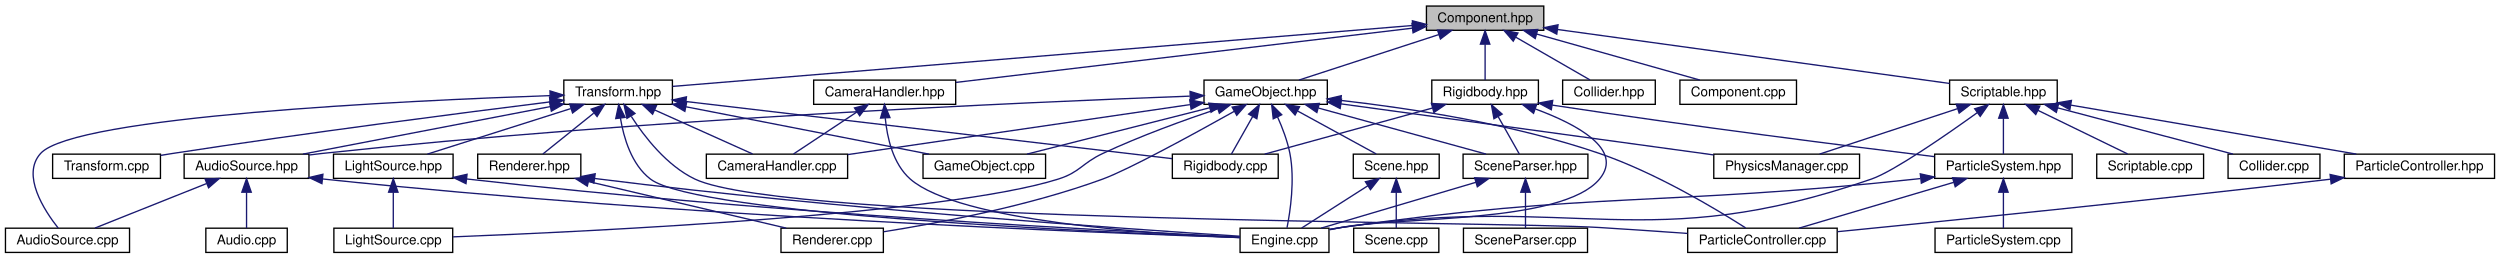
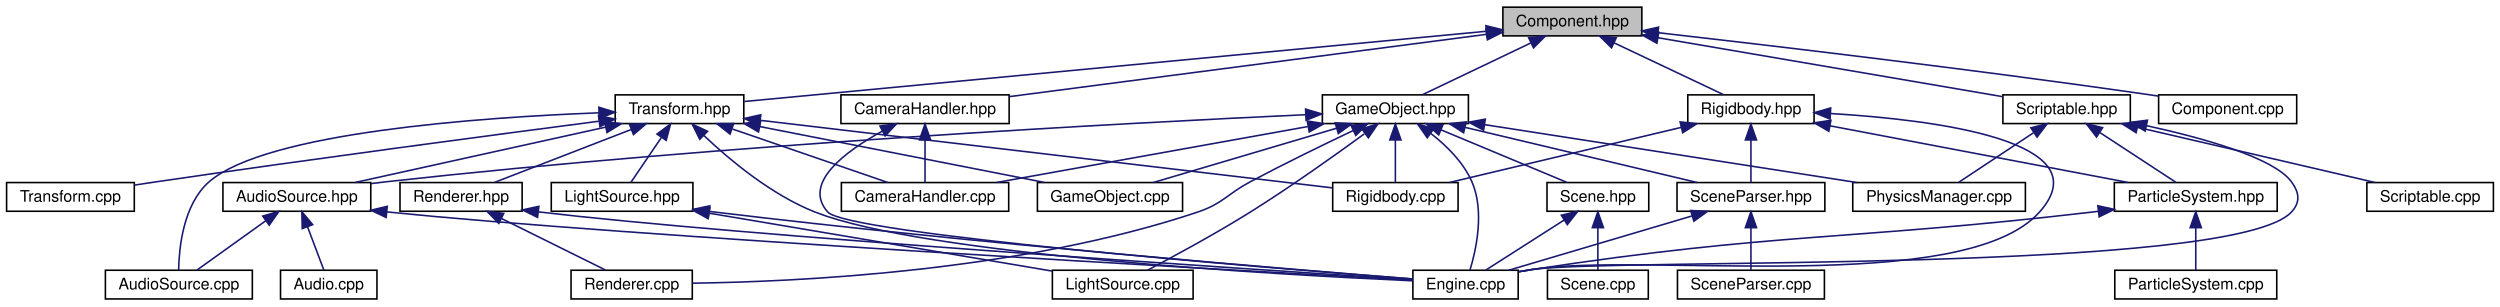
- <svg xmlns="http://www.w3.org/2000/svg" xmlns:xlink="http://www.w3.org/1999/xlink" width="1857pt" height="192pt" viewBox="0.00 0.00 1856.89 192.00">
+ <svg xmlns="http://www.w3.org/2000/svg" xmlns:xlink="http://www.w3.org/1999/xlink" width="1568pt" height="192pt" viewBox="0.00 0.00 1567.73 192.00">
  <g id="graph0" class="graph" transform="scale(1 1) rotate(0) translate(4 188)">
    <g id="node1" class="node">
-       <polygon fill="#bfbfbf" stroke="black" points="1055.5,-165.5 1055.5,-183.5 1142.66,-183.5 1142.66,-165.5 1055.5,-165.5" />
-       <text text-anchor="middle" x="1099.08" y="-171.5" font-family="Helvetica,sans-Serif" font-size="10.00">Component.hpp</text>
+       <polygon fill="#bfbfbf" stroke="black" points="938.467,-165.5 938.467,-183.5 1025.63,-183.5 1025.63,-165.5 938.467,-165.5" />
+       <text text-anchor="middle" x="982.048" y="-171.5" font-family="Helvetica,sans-Serif" font-size="10.00">Component.hpp</text>
    </g>
    <g id="node2" class="node">
      <g id="a_node2">
        <a xlink:href="_transform_8hpp.html" target="_top" xlink:title="Transform.hpp">
-           <polygon fill="none" stroke="black" points="414.752,-110.5 414.752,-128.5 495.41,-128.5 495.41,-110.5 414.752,-110.5" />
-           <text text-anchor="middle" x="455.081" y="-116.5" font-family="Helvetica,sans-Serif" font-size="10.00">Transform.hpp</text>
+           <polygon fill="none" stroke="black" points="381.719,-110.5 381.719,-128.5 462.377,-128.5 462.377,-110.5 381.719,-110.5" />
+           <text text-anchor="middle" x="422.048" y="-116.5" font-family="Helvetica,sans-Serif" font-size="10.00">Transform.hpp</text>
        </a>
      </g>
    </g>
    <g id="edge1" class="edge">
-       <path fill="none" stroke="midnightblue" d="M1045.13,-169.06C919.009,-158.68 607.106,-133.011 495.558,-123.831" />
-       <polygon fill="midnightblue" stroke="midnightblue" points="1045.07,-172.567 1055.32,-169.899 1045.64,-165.59 1045.07,-172.567" />
-     </g>
-     <g id="node16" class="node">
-       <g id="a_node16">
+       <path fill="none" stroke="midnightblue" d="M928.07,-168.391C816.356,-157.818 561.965,-133.742 462.745,-124.352" />
+       <polygon fill="midnightblue" stroke="midnightblue" points="927.821,-171.883 938.106,-169.341 928.48,-164.914 927.821,-171.883" />
+     </g>
+     <g id="node15" class="node">
+       <g id="a_node15">
        <a xlink:href="_game_object_8hpp.html" target="_top" xlink:title="GameObject.hpp">
-           <polygon fill="none" stroke="black" points="890.283,-110.5 890.283,-128.5 981.879,-128.5 981.879,-110.5 890.283,-110.5" />
-           <text text-anchor="middle" x="936.081" y="-116.5" font-family="Helvetica,sans-Serif" font-size="10.00">GameObject.hpp</text>
-         </a>
-       </g>
-     </g>
-     <g id="edge19" class="edge">
-       <path fill="none" stroke="midnightblue" d="M1064.75,-162.338C1033.63,-152.218 988.513,-137.549 960.803,-128.538" />
-       <polygon fill="midnightblue" stroke="midnightblue" points="1063.73,-165.687 1074.32,-165.45 1065.9,-159.03 1063.73,-165.687" />
+           <polygon fill="none" stroke="black" points="825.25,-110.5 825.25,-128.5 916.846,-128.5 916.846,-110.5 825.25,-110.5" />
+           <text text-anchor="middle" x="871.048" y="-116.5" font-family="Helvetica,sans-Serif" font-size="10.00">GameObject.hpp</text>
+         </a>
+       </g>
+     </g>
+     <g id="edge18" class="edge">
+       <path fill="none" stroke="midnightblue" d="M955.895,-161.013C934.937,-151.005 906.139,-137.255 888.066,-128.625" />
+       <polygon fill="midnightblue" stroke="midnightblue" points="954.658,-164.3 965.19,-165.45 957.674,-157.983 954.658,-164.3" />
+     </g>
+     <g id="node21" class="node">
+       <g id="a_node21">
+         <a xlink:href="_camera_handler_8hpp.html" target="_top" xlink:title="CameraHandler.hpp">
+           <polygon fill="none" stroke="black" points="523.297,-110.5 523.297,-128.5 628.799,-128.5 628.799,-110.5 523.297,-110.5" />
+           <text text-anchor="middle" x="576.048" y="-116.5" font-family="Helvetica,sans-Serif" font-size="10.00">CameraHandler.hpp</text>
+         </a>
+       </g>
+     </g>
+     <g id="edge33" class="edge">
+       <path fill="none" stroke="midnightblue" d="M928.106,-166.458C850.038,-156.267 706.45,-137.523 628.962,-127.407" />
+       <polygon fill="midnightblue" stroke="midnightblue" points="927.845,-169.954 938.213,-167.778 928.751,-163.013 927.845,-169.954" />
    </g>
    <g id="node22" class="node">
      <g id="a_node22">
-         <a xlink:href="_camera_handler_8hpp.html" target="_top" xlink:title="CameraHandler.hpp">
-           <polygon fill="none" stroke="black" points="600.33,-110.5 600.33,-128.5 705.832,-128.5 705.832,-110.5 600.33,-110.5" />
-           <text text-anchor="middle" x="653.081" y="-116.5" font-family="Helvetica,sans-Serif" font-size="10.00">CameraHandler.hpp</text>
-         </a>
-       </g>
-     </g>
-     <g id="edge35" class="edge">
-       <path fill="none" stroke="midnightblue" d="M1045,-167.073C958.827,-156.833 791.39,-136.936 705.971,-126.785" />
-       <polygon fill="midnightblue" stroke="midnightblue" points="1044.75,-170.569 1055.1,-168.273 1045.58,-163.617 1044.75,-170.569" />
+         <a xlink:href="_component_8cpp.html" target="_top" xlink:title="Component.cpp">
+           <polygon fill="none" stroke="black" points="1349.75,-110.5 1349.75,-128.5 1436.35,-128.5 1436.35,-110.5 1349.75,-110.5" />
+           <text text-anchor="middle" x="1393.05" y="-116.5" font-family="Helvetica,sans-Serif" font-size="10.00">Component.cpp</text>
+         </a>
+       </g>
+     </g>
+     <g id="edge36" class="edge">
+       <path fill="none" stroke="midnightblue" d="M1035.72,-167.503C1105.98,-159.503 1232.91,-144.534 1341.05,-129 1343.86,-128.597 1346.74,-128.167 1349.66,-127.722" />
+       <polygon fill="midnightblue" stroke="midnightblue" points="1035.32,-164.026 1025.78,-168.632 1036.11,-170.982 1035.32,-164.026" />
    </g>
    <g id="node23" class="node">
      <g id="a_node23">
        <a xlink:href="_scriptable_8hpp.html" target="_top" xlink:title="Scriptable.hpp">
-           <polygon fill="none" stroke="black" points="1444.12,-110.5 1444.12,-128.5 1524.05,-128.5 1524.05,-110.5 1444.12,-110.5" />
-           <text text-anchor="middle" x="1484.08" y="-116.5" font-family="Helvetica,sans-Serif" font-size="10.00">Scriptable.hpp</text>
-         </a>
-       </g>
-     </g>
-     <g id="edge38" class="edge">
-       <path fill="none" stroke="midnightblue" d="M1153.01,-166.076C1231.27,-155.302 1374.56,-135.577 1444.11,-126.003" />
-       <polygon fill="midnightblue" stroke="midnightblue" points="1152.3,-162.641 1142.87,-167.472 1153.25,-169.575 1152.3,-162.641" />
-     </g>
-     <g id="node29" class="node">
-       <g id="a_node29">
-         <a xlink:href="_collider_8hpp.html" target="_top" xlink:title="Collider.hpp">
-           <polygon fill="none" stroke="black" points="1156.67,-110.5 1156.67,-128.5 1225.49,-128.5 1225.49,-110.5 1156.67,-110.5" />
-           <text text-anchor="middle" x="1191.08" y="-116.5" font-family="Helvetica,sans-Serif" font-size="10.00">Collider.hpp</text>
-         </a>
-       </g>
-     </g>
-     <g id="edge49" class="edge">
-       <path fill="none" stroke="midnightblue" d="M1121.95,-160.328C1139.2,-150.386 1162.34,-137.06 1176.98,-128.625" />
-       <polygon fill="midnightblue" stroke="midnightblue" points="1119.97,-157.426 1113.05,-165.45 1123.47,-163.491 1119.97,-157.426" />
-     </g>
-     <g id="node30" class="node">
-       <g id="a_node30">
-         <a xlink:href="_component_8cpp.html" target="_top" xlink:title="Component.cpp">
-           <polygon fill="none" stroke="black" points="1243.78,-110.5 1243.78,-128.5 1330.38,-128.5 1330.38,-110.5 1243.78,-110.5" />
-           <text text-anchor="middle" x="1287.08" y="-116.5" font-family="Helvetica,sans-Serif" font-size="10.00">Component.cpp</text>
-         </a>
-       </g>
-     </g>
-     <g id="edge50" class="edge">
-       <path fill="none" stroke="midnightblue" d="M1137.29,-162.73C1173.22,-152.6 1226.19,-137.666 1258.57,-128.538" />
-       <polygon fill="midnightblue" stroke="midnightblue" points="1136.31,-159.368 1127.63,-165.45 1138.21,-166.106 1136.31,-159.368" />
-     </g>
-     <g id="node31" class="node">
-       <g id="a_node31">
+           <polygon fill="none" stroke="black" points="1252.08,-110.5 1252.08,-128.5 1332.01,-128.5 1332.01,-110.5 1252.08,-110.5" />
+           <text text-anchor="middle" x="1292.05" y="-116.5" font-family="Helvetica,sans-Serif" font-size="10.00">Scriptable.hpp</text>
+         </a>
+       </g>
+     </g>
+     <g id="edge37" class="edge">
+       <path fill="none" stroke="midnightblue" d="M1035.72,-164.324C1097.27,-153.8 1196.77,-136.789 1251.96,-127.354" />
+       <polygon fill="midnightblue" stroke="midnightblue" points="1035.07,-160.884 1025.81,-166.019 1036.25,-167.783 1035.07,-160.884" />
+     </g>
+     <g id="node27" class="node">
+       <g id="a_node27">
        <a xlink:href="_rigidbody_8hpp.html" target="_top" xlink:title="Rigidbody.hpp">
-           <polygon fill="none" stroke="black" points="1059.48,-110.5 1059.48,-128.5 1138.68,-128.5 1138.68,-110.5 1059.48,-110.5" />
-           <text text-anchor="middle" x="1099.08" y="-116.5" font-family="Helvetica,sans-Serif" font-size="10.00">Rigidbody.hpp</text>
-         </a>
-       </g>
-     </g>
-     <g id="edge51" class="edge">
-       <path fill="none" stroke="midnightblue" d="M1099.08,-155.175C1099.08,-146.094 1099.08,-135.595 1099.08,-128.55" />
-       <polygon fill="midnightblue" stroke="midnightblue" points="1095.58,-155.219 1099.08,-165.219 1102.58,-155.219 1095.58,-155.219" />
+           <polygon fill="none" stroke="black" points="1054.45,-110.5 1054.45,-128.5 1133.65,-128.5 1133.65,-110.5 1054.45,-110.5" />
+           <text text-anchor="middle" x="1094.05" y="-116.5" font-family="Helvetica,sans-Serif" font-size="10.00">Rigidbody.hpp</text>
+         </a>
+       </g>
+     </g>
+     <g id="edge44" class="edge">
+       <path fill="none" stroke="midnightblue" d="M1008.15,-161.148C1029.32,-151.13 1058.56,-137.294 1076.88,-128.625" />
+       <polygon fill="midnightblue" stroke="midnightblue" points="1006.6,-158.009 999.059,-165.45 1009.59,-164.337 1006.6,-158.009" />
    </g>
    <g id="node3" class="node">
      <g id="a_node3">
        <a xlink:href="_audio_source_8hpp.html" target="_top" xlink:title="AudioSource.hpp">
-           <polygon fill="none" stroke="black" points="132.719,-55.5 132.719,-73.5 225.443,-73.5 225.443,-55.5 132.719,-55.5" />
-           <text text-anchor="middle" x="179.081" y="-61.5" font-family="Helvetica,sans-Serif" font-size="10.00">AudioSource.hpp</text>
+           <polygon fill="none" stroke="black" points="135.687,-55.5 135.687,-73.5 228.41,-73.5 228.41,-55.5 135.687,-55.5" />
+           <text text-anchor="middle" x="182.048" y="-61.5" font-family="Helvetica,sans-Serif" font-size="10.00">AudioSource.hpp</text>
        </a>
      </g>
    </g>
    <g id="edge2" class="edge">
-       <path fill="none" stroke="midnightblue" d="M404.517,-108.79C351.819,-98.671 270.197,-82.997 220.975,-73.545" />
-       <polygon fill="midnightblue" stroke="midnightblue" points="404.172,-112.288 414.653,-110.737 405.492,-105.413 404.172,-112.288" />
+       <path fill="none" stroke="midnightblue" d="M375.61,-108.245C329.728,-98.113 260.486,-82.822 218.448,-73.538" />
+       <polygon fill="midnightblue" stroke="midnightblue" points="375.078,-111.712 385.598,-110.45 376.588,-104.876 375.078,-111.712" />
    </g>
    <g id="node5" class="node">
      <g id="a_node5">
        <a xlink:href="_audio_source_8cpp.html" target="_top" xlink:title="AudioSource.cpp">
-           <polygon fill="none" stroke="black" points="0,-0.5 0,-18.5 92.162,-18.5 92.162,-0.5 0,-0.5" />
-           <text text-anchor="middle" x="46.081" y="-6.5" font-family="Helvetica,sans-Serif" font-size="10.00">AudioSource.cpp</text>
+           <polygon fill="none" stroke="black" points="61.967,-0.5 61.967,-18.5 154.129,-18.5 154.129,-0.5 61.967,-0.5" />
+           <text text-anchor="middle" x="108.048" y="-6.5" font-family="Helvetica,sans-Serif" font-size="10.00">AudioSource.cpp</text>
        </a>
      </g>
    </g>
    <g id="edge6" class="edge">
-       <path fill="none" stroke="midnightblue" d="M404.585,-116.983C296.611,-113.219 51.036,-101.678 26.081,-74 11.685,-58.033 28.766,-31.747 39.184,-18.566" />
-       <polygon fill="midnightblue" stroke="midnightblue" points="404.479,-120.482 414.593,-117.324 404.717,-113.486 404.479,-120.482" />
+       <path fill="none" stroke="midnightblue" d="M371.495,-117.248C296.995,-114.373 162.677,-104.928 127.048,-74 110.711,-59.818 108.123,-32.22 107.9,-18.559" />
+       <polygon fill="midnightblue" stroke="midnightblue" points="371.475,-120.75 381.594,-117.612 371.727,-113.754 371.475,-120.75" />
    </g>
    <g id="node6" class="node">
      <g id="a_node6">
        <a xlink:href="_engine_8cpp.html" target="_top" xlink:title="Engine.cpp">
-           <polygon fill="none" stroke="black" points="917.062,-0.5 917.062,-18.5 983.101,-18.5 983.101,-0.5 917.062,-0.5" />
-           <text text-anchor="middle" x="950.081" y="-6.5" font-family="Helvetica,sans-Serif" font-size="10.00">Engine.cpp</text>
+           <polygon fill="none" stroke="black" points="882.029,-0.5 882.029,-18.5 948.068,-18.5 948.068,-0.5 882.029,-0.5" />
+           <text text-anchor="middle" x="915.048" y="-6.5" font-family="Helvetica,sans-Serif" font-size="10.00">Engine.cpp</text>
        </a>
      </g>
    </g>
    <g id="edge8" class="edge">
-       <path fill="none" stroke="midnightblue" d="M456.798,-100.316C459.218,-85.632 465.045,-65.711 479.081,-55 513.769,-28.53 815.403,-15.342 916.909,-11.625" />
-       <polygon fill="midnightblue" stroke="midnightblue" points="453.32,-99.923 455.533,-110.284 460.264,-100.804 453.32,-99.923" />
+       <path fill="none" stroke="midnightblue" d="M437.346,-102.99C453.247,-87.929 479.609,-65.805 507.048,-55 575.253,-28.143 797.372,-15.712 881.943,-11.866" />
+       <polygon fill="midnightblue" stroke="midnightblue" points="434.747,-100.636 430.034,-110.125 439.636,-105.646 434.747,-100.636" />
    </g>
    <g id="node7" class="node">
      <g id="a_node7">
        <a xlink:href="_camera_handler_8cpp.html" target="_top" xlink:title="CameraHandler.cpp">
-           <polygon fill="none" stroke="black" points="520.611,-55.5 520.611,-73.5 625.551,-73.5 625.551,-55.5 520.611,-55.5" />
-           <text text-anchor="middle" x="573.081" y="-61.5" font-family="Helvetica,sans-Serif" font-size="10.00">CameraHandler.cpp</text>
+           <polygon fill="none" stroke="black" points="523.578,-55.5 523.578,-73.5 628.519,-73.5 628.519,-55.5 523.578,-55.5" />
+           <text text-anchor="middle" x="576.048" y="-61.5" font-family="Helvetica,sans-Serif" font-size="10.00">CameraHandler.cpp</text>
        </a>
      </g>
    </g>
    <g id="edge7" class="edge">
-       <path fill="none" stroke="midnightblue" d="M482.28,-106.283C504.609,-96.254 535.603,-82.333 554.991,-73.625" />
-       <polygon fill="midnightblue" stroke="midnightblue" points="480.691,-103.16 473.003,-110.45 483.559,-109.546 480.691,-103.16" />
+       <path fill="none" stroke="midnightblue" d="M455.249,-107.074C484.623,-96.965 526.738,-82.471 552.692,-73.538" />
+       <polygon fill="midnightblue" stroke="midnightblue" points="453.754,-103.887 445.438,-110.45 456.032,-110.506 453.754,-103.887" />
    </g>
    <g id="node8" class="node">
      <g id="a_node8">
        <a xlink:href="_renderer_8hpp.html" target="_top" xlink:title="Renderer.hpp">
-           <polygon fill="none" stroke="black" points="350.778,-55.5 350.778,-73.5 427.384,-73.5 427.384,-55.5 350.778,-55.5" />
-           <text text-anchor="middle" x="389.081" y="-61.5" font-family="Helvetica,sans-Serif" font-size="10.00">Renderer.hpp</text>
+           <polygon fill="none" stroke="black" points="246.746,-55.5 246.746,-73.5 323.351,-73.5 323.351,-55.5 246.746,-55.5" />
+           <text text-anchor="middle" x="285.048" y="-61.5" font-family="Helvetica,sans-Serif" font-size="10.00">Renderer.hpp</text>
        </a>
      </g>
    </g>
    <g id="edge9" class="edge">
-       <path fill="none" stroke="midnightblue" d="M436.932,-103.926C424.774,-94.162 409.216,-81.669 399.199,-73.625" />
-       <polygon fill="midnightblue" stroke="midnightblue" points="435.068,-106.918 445.057,-110.45 439.451,-101.46 435.068,-106.918" />
+       <path fill="none" stroke="midnightblue" d="M391.855,-106.819C365.841,-96.756 328.964,-82.489 306.052,-73.625" />
+       <polygon fill="midnightblue" stroke="midnightblue" points="390.652,-110.107 401.241,-110.45 393.177,-103.578 390.652,-110.107" />
    </g>
    <g id="node10" class="node">
      <g id="a_node10">
        <a xlink:href="_light_source_8hpp.html" target="_top" xlink:title="LightSource.hpp">
-           <polygon fill="none" stroke="black" points="243.665,-55.5 243.665,-73.5 332.497,-73.5 332.497,-55.5 243.665,-55.5" />
-           <text text-anchor="middle" x="288.081" y="-61.5" font-family="Helvetica,sans-Serif" font-size="10.00">LightSource.hpp</text>
+           <polygon fill="none" stroke="black" points="341.632,-55.5 341.632,-73.5 430.464,-73.5 430.464,-55.5 341.632,-55.5" />
+           <text text-anchor="middle" x="386.048" y="-61.5" font-family="Helvetica,sans-Serif" font-size="10.00">LightSource.hpp</text>
        </a>
      </g>
    </g>
    <g id="edge12" class="edge">
-       <path fill="none" stroke="midnightblue" d="M419.909,-107.338C388.024,-97.218 341.8,-82.549 313.409,-73.538" />
-       <polygon fill="midnightblue" stroke="midnightblue" points="419.127,-110.761 429.717,-110.45 421.245,-104.089 419.127,-110.761" />
+       <path fill="none" stroke="midnightblue" d="M410.608,-101.658C404.224,-92.259 396.564,-80.982 391.516,-73.55" />
+       <polygon fill="midnightblue" stroke="midnightblue" points="407.909,-103.913 416.423,-110.219 413.7,-99.98 407.909,-103.913" />
    </g>
    <g id="node12" class="node">
      <g id="a_node12">
        <a xlink:href="_game_object_8cpp.html" target="_top" xlink:title="GameObject.cpp">
-           <polygon fill="none" stroke="black" points="681.564,-55.5 681.564,-73.5 772.598,-73.5 772.598,-55.5 681.564,-55.5" />
-           <text text-anchor="middle" x="727.081" y="-61.5" font-family="Helvetica,sans-Serif" font-size="10.00">GameObject.cpp</text>
+           <polygon fill="none" stroke="black" points="646.531,-55.5 646.531,-73.5 737.565,-73.5 737.565,-55.5 646.531,-55.5" />
+           <text text-anchor="middle" x="692.048" y="-61.5" font-family="Helvetica,sans-Serif" font-size="10.00">GameObject.cpp</text>
        </a>
      </g>
    </g>
    <g id="edge15" class="edge">
-       <path fill="none" stroke="midnightblue" d="M505.52,-108.672C557.541,-98.535 637.686,-82.919 685.986,-73.507" />
-       <polygon fill="midnightblue" stroke="midnightblue" points="504.654,-105.275 495.508,-110.623 505.993,-112.145 504.654,-105.275" />
+       <path fill="none" stroke="midnightblue" d="M472.389,-108.618C523.909,-98.505 603.011,-82.978 650.907,-73.576" />
+       <polygon fill="midnightblue" stroke="midnightblue" points="471.609,-105.205 462.47,-110.565 472.957,-112.074 471.609,-105.205" />
    </g>
    <g id="node13" class="node">
      <g id="a_node13">
-         <a xlink:href="_particle_controller_8cpp.html" target="_top" xlink:title="ParticleController.cpp">
-           <polygon fill="none" stroke="black" points="1249.56,-0.5 1249.56,-18.5 1360.61,-18.5 1360.61,-0.5 1249.56,-0.5" />
-           <text text-anchor="middle" x="1305.08" y="-6.5" font-family="Helvetica,sans-Serif" font-size="10.00">ParticleController.cpp</text>
+         <a xlink:href="_rigidbody_8cpp.html" target="_top" xlink:title="Rigidbody.cpp">
+           <polygon fill="none" stroke="black" points="831.73,-55.5 831.73,-73.5 910.367,-73.5 910.367,-55.5 831.73,-55.5" />
+           <text text-anchor="middle" x="871.048" y="-61.5" font-family="Helvetica,sans-Serif" font-size="10.00">Rigidbody.cpp</text>
        </a>
      </g>
    </g>
    <g id="edge16" class="edge">
-       <path fill="none" stroke="midnightblue" d="M464.863,-101.528C474.659,-86.336 491.254,-64.968 512.081,-55 579.527,-22.718 1109.45,-23.62 1184.08,-19 1205.41,-17.679 1228.85,-16.07 1249.37,-14.608" />
-       <polygon fill="midnightblue" stroke="midnightblue" points="461.648,-100.077 459.431,-110.437 467.625,-103.721 461.648,-100.077" />
+       <path fill="none" stroke="midnightblue" d="M472.681,-112.523C562.949,-101.868 749.85,-79.806 831.469,-70.172" />
+       <polygon fill="midnightblue" stroke="midnightblue" points="472.207,-109.055 462.686,-113.703 473.027,-116.007 472.207,-109.055" />
    </g>
    <g id="node14" class="node">
      <g id="a_node14">
-         <a xlink:href="_rigidbody_8cpp.html" target="_top" xlink:title="Rigidbody.cpp">
-           <polygon fill="none" stroke="black" points="866.763,-55.5 866.763,-73.5 945.399,-73.5 945.399,-55.5 866.763,-55.5" />
-           <text text-anchor="middle" x="906.081" y="-61.5" font-family="Helvetica,sans-Serif" font-size="10.00">Rigidbody.cpp</text>
+         <a xlink:href="_transform_8cpp.html" target="_top" xlink:title="Transform.cpp">
+           <polygon fill="none" stroke="black" points="0,-55.5 0,-73.5 80.097,-73.5 80.097,-55.5 0,-55.5" />
+           <text text-anchor="middle" x="40.048" y="-61.5" font-family="Helvetica,sans-Serif" font-size="10.00">Transform.cpp</text>
        </a>
      </g>
    </g>
    <g id="edge17" class="edge">
-       <path fill="none" stroke="midnightblue" d="M505.528,-112.572C596.127,-101.925 784.575,-79.779 866.558,-70.145" />
-       <polygon fill="midnightblue" stroke="midnightblue" points="505.024,-109.107 495.501,-113.75 505.841,-116.059 505.024,-109.107" />
-     </g>
-     <g id="node15" class="node">
-       <g id="a_node15">
-         <a xlink:href="_transform_8cpp.html" target="_top" xlink:title="Transform.cpp">
-           <polygon fill="none" stroke="black" points="35.033,-55.5 35.033,-73.5 115.129,-73.5 115.129,-55.5 35.033,-55.5" />
-           <text text-anchor="middle" x="75.081" y="-61.5" font-family="Helvetica,sans-Serif" font-size="10.00">Transform.cpp</text>
-         </a>
-       </g>
-     </g>
-     <g id="edge18" class="edge">
-       <path fill="none" stroke="midnightblue" d="M404.52,-112.311C339.523,-104.215 223.22,-89.257 124.081,-74 121.18,-73.553 118.185,-73.076 115.172,-72.583" />
-       <polygon fill="midnightblue" stroke="midnightblue" points="404.146,-115.791 414.501,-113.55 405.008,-108.845 404.146,-115.791" />
+       <path fill="none" stroke="midnightblue" d="M371.321,-111.958C306.828,-103.563 192.075,-88.363 94.048,-74 89.541,-73.34 84.826,-72.628 80.138,-71.908" />
+       <polygon fill="midnightblue" stroke="midnightblue" points="371.245,-115.478 381.613,-113.296 372.147,-108.536 371.245,-115.478" />
    </g>
    <g id="node4" class="node">
      <g id="a_node4">
        <a xlink:href="_audio_8cpp.html" target="_top" xlink:title="Audio.cpp">
-           <polygon fill="none" stroke="black" points="148.842,-0.5 148.842,-18.5 209.32,-18.5 209.32,-0.5 148.842,-0.5" />
-           <text text-anchor="middle" x="179.081" y="-6.5" font-family="Helvetica,sans-Serif" font-size="10.00">Audio.cpp</text>
+           <polygon fill="none" stroke="black" points="171.81,-0.5 171.81,-18.5 232.287,-18.5 232.287,-0.5 171.81,-0.5" />
+           <text text-anchor="middle" x="202.048" y="-6.5" font-family="Helvetica,sans-Serif" font-size="10.00">Audio.cpp</text>
        </a>
      </g>
    </g>
    <g id="edge3" class="edge">
-       <path fill="none" stroke="midnightblue" d="M179.081,-45.175C179.081,-36.094 179.081,-25.595 179.081,-18.55" />
-       <polygon fill="midnightblue" stroke="midnightblue" points="175.581,-45.219 179.081,-55.219 182.581,-45.219 175.581,-45.219" />
+       <path fill="none" stroke="midnightblue" d="M188.738,-45.771C192.215,-36.558 196.294,-25.75 199.011,-18.55" />
+       <polygon fill="midnightblue" stroke="midnightblue" points="185.429,-44.627 185.173,-55.219 191.979,-47.098 185.429,-44.627" />
    </g>
    <g id="edge4" class="edge">
-       <path fill="none" stroke="midnightblue" d="M149.435,-51.686C124.2,-41.63 88.617,-27.45 66.471,-18.625" />
-       <polygon fill="midnightblue" stroke="midnightblue" points="148.296,-55 158.881,-55.45 150.887,-48.497 148.296,-55" />
+       <path fill="none" stroke="midnightblue" d="M162.489,-49.492C148.747,-39.649 130.842,-26.826 119.393,-18.625" />
+       <polygon fill="midnightblue" stroke="midnightblue" points="160.641,-52.473 170.809,-55.45 164.717,-46.782 160.641,-52.473" />
    </g>
    <g id="edge5" class="edge">
-       <path fill="none" stroke="midnightblue" d="M235.449,-55.075C504.678,-26.737 816.04,-14.845 916.851,-11.522" />
-       <polygon fill="midnightblue" stroke="midnightblue" points="235.062,-51.596 225.488,-56.133 235.802,-58.557 235.062,-51.596" />
+       <path fill="none" stroke="midnightblue" d="M238.5,-55.082C383.791,-40.149 766.878,-18.62 881.953,-12.301" />
+       <polygon fill="midnightblue" stroke="midnightblue" points="238.032,-51.612 228.457,-56.145 238.77,-58.573 238.032,-51.612" />
    </g>
    <g id="edge10" class="edge">
-       <path fill="none" stroke="midnightblue" d="M437.781,-55.426C438.891,-55.279 439.992,-55.136 441.081,-55 619.976,-32.591 835.653,-17.714 916.94,-12.535" />
-       <polygon fill="midnightblue" stroke="midnightblue" points="437.062,-51.993 427.654,-56.865 438.047,-58.923 437.062,-51.993" />
+       <path fill="none" stroke="midnightblue" d="M333.595,-55.102C458.74,-40.207 777.964,-19.253 881.879,-12.602" />
+       <polygon fill="midnightblue" stroke="midnightblue" points="333.007,-51.648 323.51,-56.344 333.862,-58.596 333.007,-51.648" />
    </g>
    <g id="node9" class="node">
      <g id="a_node9">
        <a xlink:href="_renderer_8cpp.html" target="_top" xlink:title="Renderer.cpp">
-           <polygon fill="none" stroke="black" points="576.059,-0.5 576.059,-18.5 652.103,-18.5 652.103,-0.5 576.059,-0.5" />
-           <text text-anchor="middle" x="614.081" y="-6.5" font-family="Helvetica,sans-Serif" font-size="10.00">Renderer.cpp</text>
+           <polygon fill="none" stroke="black" points="354.026,-0.5 354.026,-18.5 430.07,-18.5 430.07,-0.5 354.026,-0.5" />
+           <text text-anchor="middle" x="392.048" y="-6.5" font-family="Helvetica,sans-Serif" font-size="10.00">Renderer.cpp</text>
        </a>
      </g>
    </g>
    <g id="edge11" class="edge">
-       <path fill="none" stroke="midnightblue" d="M433.16,-53.117C476.176,-42.984 540.712,-27.783 579.956,-18.538" />
-       <polygon fill="midnightblue" stroke="midnightblue" points="432.185,-49.751 423.254,-55.45 433.79,-56.564 432.185,-49.751" />
+       <path fill="none" stroke="midnightblue" d="M310.533,-50.877C330.713,-40.881 358.301,-27.216 375.644,-18.625" />
+       <polygon fill="midnightblue" stroke="midnightblue" points="308.707,-47.875 301.299,-55.45 311.814,-54.148 308.707,-47.875" />
    </g>
    <g id="edge13" class="edge">
-       <path fill="none" stroke="midnightblue" d="M342.591,-55.052C568.497,-29.43 826.81,-16.122 917.038,-11.952" />
-       <polygon fill="midnightblue" stroke="midnightblue" points="342.075,-51.588 332.538,-56.203 342.871,-58.542 342.075,-51.588" />
+       <path fill="none" stroke="midnightblue" d="M440.759,-55.404C441.865,-55.266 442.962,-55.131 444.048,-55 607.955,-35.26 804.835,-19.085 881.866,-13.046" />
+       <polygon fill="midnightblue" stroke="midnightblue" points="440.127,-51.957 430.666,-56.726 441.035,-58.898 440.127,-51.957" />
    </g>
    <g id="node11" class="node">
      <g id="a_node11">
        <a xlink:href="_light_source_8cpp.html" target="_top" xlink:title="LightSource.cpp">
-           <polygon fill="none" stroke="black" points="243.946,-0.5 243.946,-18.5 332.216,-18.5 332.216,-0.5 243.946,-0.5" />
-           <text text-anchor="middle" x="288.081" y="-6.5" font-family="Helvetica,sans-Serif" font-size="10.00">LightSource.cpp</text>
+           <polygon fill="none" stroke="black" points="655.913,-0.5 655.913,-18.5 744.184,-18.5 744.184,-0.5 655.913,-0.5" />
+           <text text-anchor="middle" x="700.048" y="-6.5" font-family="Helvetica,sans-Serif" font-size="10.00">LightSource.cpp</text>
        </a>
      </g>
    </g>
    <g id="edge14" class="edge">
-       <path fill="none" stroke="midnightblue" d="M288.081,-45.175C288.081,-36.094 288.081,-25.595 288.081,-18.55" />
-       <polygon fill="midnightblue" stroke="midnightblue" points="284.581,-45.219 288.081,-55.219 291.581,-45.219 284.581,-45.219" />
+       <path fill="none" stroke="midnightblue" d="M440.919,-54.239C501.969,-43.934 599.418,-27.485 655.801,-17.969" />
+       <polygon fill="midnightblue" stroke="midnightblue" points="439.981,-50.847 430.703,-55.963 441.146,-57.749 439.981,-50.847" />
+     </g>
+     <g id="edge19" class="edge">
+       <path fill="none" stroke="midnightblue" d="M814.598,-116.058C703.805,-110.928 450.197,-97.519 238.048,-74 234.921,-73.653 231.7,-73.26 228.458,-72.838" />
+       <polygon fill="midnightblue" stroke="midnightblue" points="814.718,-119.567 824.868,-116.529 815.038,-112.574 814.718,-119.567" />
+     </g>
+     <g id="edge27" class="edge">
+       <path fill="none" stroke="midnightblue" d="M893.288,-104.276C903.145,-96.626 913.703,-86.243 919.048,-74 927.092,-55.575 921.677,-31.253 917.874,-18.732" />
+       <polygon fill="midnightblue" stroke="midnightblue" points="891.028,-101.59 884.956,-110.272 895.117,-107.272 891.028,-101.59" />
    </g>
    <g id="edge20" class="edge">
-       <path fill="none" stroke="midnightblue" d="M879.699,-116.591C760.451,-112.186 474.005,-99.667 235.081,-74 231.952,-73.664 228.731,-73.279 225.488,-72.863" />
-       <polygon fill="midnightblue" stroke="midnightblue" points="879.912,-120.101 890.033,-116.968 880.167,-113.106 879.912,-120.101" />
+       <path fill="none" stroke="midnightblue" d="M816.087,-108.626C759.722,-98.499 673.112,-82.939 620.79,-73.538" />
+       <polygon fill="midnightblue" stroke="midnightblue" points="815.783,-112.127 826.244,-110.45 817.021,-105.237 815.783,-112.127" />
+     </g>
+     <g id="edge31" class="edge">
+       <path fill="none" stroke="midnightblue" d="M844.595,-106.145C826.307,-97.463 801.504,-85.406 780.048,-74 765.105,-66.056 763.094,-60.381 747.048,-55 636.186,-17.824 496.406,-11.26 430.185,-10.389" />
+       <polygon fill="midnightblue" stroke="midnightblue" points="843.23,-109.371 853.767,-110.476 846.219,-103.041 843.23,-109.371" />
+     </g>
+     <g id="edge29" class="edge">
+       <path fill="none" stroke="midnightblue" d="M851.551,-104.031C833.385,-90.759 805.37,-70.82 780.048,-55 758.213,-41.358 731.977,-27.161 715.654,-18.575" />
+       <polygon fill="midnightblue" stroke="midnightblue" points="849.957,-107.203 860.087,-110.307 854.103,-101.563 849.957,-107.203" />
    </g>
    <g id="edge28" class="edge">
-       <path fill="none" stroke="midnightblue" d="M944.886,-101.202C948.505,-93.154 952.268,-83.318 954.081,-74 957.879,-54.483 954.358,-31.018 951.934,-18.806" />
-       <polygon fill="midnightblue" stroke="midnightblue" points="941.707,-99.737 940.536,-110.267 948.018,-102.765 941.707,-99.737" />
+       <path fill="none" stroke="midnightblue" d="M834.234,-107.6C800.032,-97.473 749.891,-82.626 719.197,-73.538" />
+       <polygon fill="midnightblue" stroke="midnightblue" points="833.28,-110.967 843.862,-110.45 835.267,-104.255 833.28,-110.967" />
+     </g>
+     <g id="edge32" class="edge">
+       <path fill="none" stroke="midnightblue" d="M871.048,-100.175C871.048,-91.094 871.048,-80.595 871.048,-73.55" />
+       <polygon fill="midnightblue" stroke="midnightblue" points="867.548,-100.219 871.048,-110.219 874.548,-100.219 867.548,-100.219" />
+     </g>
+     <g id="node16" class="node">
+       <g id="a_node16">
+         <a xlink:href="_scene_8hpp.html" target="_top" xlink:title="Scene.hpp">
+           <polygon fill="none" stroke="black" points="966.14,-55.5 966.14,-73.5 1029.96,-73.5 1029.96,-55.5 966.14,-55.5" />
+           <text text-anchor="middle" x="998.048" y="-61.5" font-family="Helvetica,sans-Serif" font-size="10.00">Scene.hpp</text>
+         </a>
+       </g>
    </g>
    <g id="edge21" class="edge">
-       <path fill="none" stroke="midnightblue" d="M879.811,-110.284C810.426,-100.154 693.399,-83.067 625.725,-73.186" />
-       <polygon fill="midnightblue" stroke="midnightblue" points="879.706,-113.806 890.107,-111.788 880.717,-106.879 879.706,-113.806" />
-     </g>
-     <g id="edge33" class="edge">
-       <path fill="none" stroke="midnightblue" d="M912.834,-105.353C883.484,-88.924 834.482,-62.095 815.081,-55 760.199,-34.93 693.432,-22.345 652.348,-15.87" />
-       <polygon fill="midnightblue" stroke="midnightblue" points="911.178,-108.437 921.61,-110.284 914.606,-102.335 911.178,-108.437" />
+       <path fill="none" stroke="midnightblue" d="M899.678,-106.552C923.754,-96.505 957.525,-82.411 978.578,-73.625" />
+       <polygon fill="midnightblue" stroke="midnightblue" points="898.218,-103.369 890.337,-110.45 900.914,-109.829 898.218,-103.369" />
+     </g>
+     <g id="node18" class="node">
+       <g id="a_node18">
+         <a xlink:href="_scene_parser_8hpp.html" target="_top" xlink:title="SceneParser.hpp">
+           <polygon fill="none" stroke="black" points="1047.69,-55.5 1047.69,-73.5 1140.41,-73.5 1140.41,-55.5 1047.69,-55.5" />
+           <text text-anchor="middle" x="1094.05" y="-61.5" font-family="Helvetica,sans-Serif" font-size="10.00">SceneParser.hpp</text>
+         </a>
+       </g>
+     </g>
+     <g id="edge24" class="edge">
+       <path fill="none" stroke="midnightblue" d="M914.736,-108.117C957.37,-97.984 1021.33,-82.783 1060.23,-73.538" />
+       <polygon fill="midnightblue" stroke="midnightblue" points="913.837,-104.733 904.917,-110.45 915.456,-111.543 913.837,-104.733" />
+     </g>
+     <g id="node20" class="node">
+       <g id="a_node20">
+         <a xlink:href="_physics_manager_8cpp.html" target="_top" xlink:title="PhysicsManager.cpp">
+           <polygon fill="none" stroke="black" points="1157.91,-55.5 1157.91,-73.5 1266.19,-73.5 1266.19,-55.5 1157.91,-55.5" />
+           <text text-anchor="middle" x="1212.05" y="-61.5" font-family="Helvetica,sans-Serif" font-size="10.00">PhysicsManager.cpp</text>
+         </a>
+       </g>
    </g>
    <g id="edge30" class="edge">
-       <path fill="none" stroke="midnightblue" d="M900.484,-107.19C876.031,-98.991 843.059,-87.083 815.081,-74 799.75,-66.831 798.218,-60.1 782.081,-55 698.844,-28.692 437.591,-16.143 332.507,-12.06" />
-       <polygon fill="midnightblue" stroke="midnightblue" points="899.478,-110.543 910.071,-110.361 901.676,-103.897 899.478,-110.543" />
-     </g>
-     <g id="edge29" class="edge">
-       <path fill="none" stroke="midnightblue" d="M894.629,-107.988C854.674,-97.856 795.079,-82.744 758.779,-73.538" />
-       <polygon fill="midnightblue" stroke="midnightblue" points="893.785,-111.385 904.338,-110.45 895.506,-104.6 893.785,-111.385" />
-     </g>
-     <g id="edge31" class="edge">
-       <path fill="none" stroke="midnightblue" d="M992.109,-113.386C1043.19,-107.575 1120.21,-95.907 1184.08,-74 1226.05,-59.607 1271.27,-32.358 1292.59,-18.716" />
-       <polygon fill="midnightblue" stroke="midnightblue" points="991.49,-109.933 981.933,-114.505 992.255,-116.891 991.49,-109.933" />
-     </g>
-     <g id="edge34" class="edge">
-       <path fill="none" stroke="midnightblue" d="M926.381,-101.363C921.095,-92.024 914.801,-80.905 910.637,-73.55" />
-       <polygon fill="midnightblue" stroke="midnightblue" points="923.422,-103.24 931.394,-110.219 929.513,-99.792 923.422,-103.24" />
+       <path fill="none" stroke="midnightblue" d="M927.066,-109.793C991.826,-99.728 1097.54,-83.297 1160.39,-73.529" />
+       <polygon fill="midnightblue" stroke="midnightblue" points="926.381,-106.358 917.037,-111.352 927.456,-113.275 926.381,-106.358" />
+     </g>
+     <g id="edge22" class="edge">
+       <path fill="none" stroke="midnightblue" d="M976.986,-50.051C961.465,-40.139 940.859,-26.982 927.773,-18.625" />
+       <polygon fill="midnightblue" stroke="midnightblue" points="975.13,-53.018 985.442,-55.45 978.898,-47.119 975.13,-53.018" />
    </g>
    <g id="node17" class="node">
      <g id="a_node17">
-         <a xlink:href="_scene_8hpp.html" target="_top" xlink:title="Scene.hpp">
-           <polygon fill="none" stroke="black" points="1001.17,-55.5 1001.17,-73.5 1064.99,-73.5 1064.99,-55.5 1001.17,-55.5" />
-           <text text-anchor="middle" x="1033.08" y="-61.5" font-family="Helvetica,sans-Serif" font-size="10.00">Scene.hpp</text>
-         </a>
-       </g>
-     </g>
-     <g id="edge22" class="edge">
-       <path fill="none" stroke="midnightblue" d="M959.685,-105.603C977.932,-95.633 1002.63,-82.138 1018.21,-73.625" />
-       <polygon fill="midnightblue" stroke="midnightblue" points="957.911,-102.584 950.813,-110.45 961.267,-108.727 957.911,-102.584" />
+         <a xlink:href="_scene_8cpp.html" target="_top" xlink:title="Scene.cpp">
+           <polygon fill="none" stroke="black" points="966.42,-0.5 966.42,-18.5 1029.68,-18.5 1029.68,-0.5 966.42,-0.5" />
+           <text text-anchor="middle" x="998.048" y="-6.5" font-family="Helvetica,sans-Serif" font-size="10.00">Scene.cpp</text>
+         </a>
+       </g>
+     </g>
+     <g id="edge23" class="edge">
+       <path fill="none" stroke="midnightblue" d="M998.048,-45.175C998.048,-36.094 998.048,-25.595 998.048,-18.55" />
+       <polygon fill="midnightblue" stroke="midnightblue" points="994.548,-45.219 998.048,-55.219 1001.55,-45.219 994.548,-45.219" />
+     </g>
+     <g id="edge25" class="edge">
+       <path fill="none" stroke="midnightblue" d="M1057.23,-52.6C1023.03,-42.473 972.891,-27.627 942.197,-18.538" />
+       <polygon fill="midnightblue" stroke="midnightblue" points="1056.28,-55.967 1066.86,-55.45 1058.27,-49.255 1056.28,-55.967" />
    </g>
    <g id="node19" class="node">
      <g id="a_node19">
-         <a xlink:href="_scene_parser_8hpp.html" target="_top" xlink:title="SceneParser.hpp">
-           <polygon fill="none" stroke="black" points="1082.72,-55.5 1082.72,-73.5 1175.44,-73.5 1175.44,-55.5 1082.72,-55.5" />
-           <text text-anchor="middle" x="1129.08" y="-61.5" font-family="Helvetica,sans-Serif" font-size="10.00">SceneParser.hpp</text>
-         </a>
-       </g>
-     </g>
-     <g id="edge25" class="edge">
-       <path fill="none" stroke="midnightblue" d="M975.301,-107.73C1012.19,-97.6 1066.57,-82.665 1099.81,-73.538" />
-       <polygon fill="midnightblue" stroke="midnightblue" points="974.11,-104.427 965.394,-110.45 975.963,-111.177 974.11,-104.427" />
-     </g>
-     <g id="node21" class="node">
-       <g id="a_node21">
-         <a xlink:href="_physics_manager_8cpp.html" target="_top" xlink:title="PhysicsManager.cpp">
-           <polygon fill="none" stroke="black" points="1268.94,-55.5 1268.94,-73.5 1377.22,-73.5 1377.22,-55.5 1268.94,-55.5" />
-           <text text-anchor="middle" x="1323.08" y="-61.5" font-family="Helvetica,sans-Serif" font-size="10.00">PhysicsManager.cpp</text>
-         </a>
-       </g>
-     </g>
-     <g id="edge32" class="edge">
-       <path fill="none" stroke="midnightblue" d="M992.06,-110.834C1066.09,-100.695 1195.7,-82.945 1268.85,-72.928" />
-       <polygon fill="midnightblue" stroke="midnightblue" points="991.427,-107.388 981.995,-112.212 992.377,-114.323 991.427,-107.388" />
-     </g>
-     <g id="edge23" class="edge">
-       <path fill="none" stroke="midnightblue" d="M1012.02,-50.051C996.497,-40.139 975.892,-26.982 962.806,-18.625" />
-       <polygon fill="midnightblue" stroke="midnightblue" points="1010.16,-53.018 1020.48,-55.45 1013.93,-47.119 1010.16,-53.018" />
-     </g>
-     <g id="node18" class="node">
-       <g id="a_node18">
-         <a xlink:href="_scene_8cpp.html" target="_top" xlink:title="Scene.cpp">
-           <polygon fill="none" stroke="black" points="1001.45,-0.5 1001.45,-18.5 1064.71,-18.5 1064.71,-0.5 1001.45,-0.5" />
-           <text text-anchor="middle" x="1033.08" y="-6.5" font-family="Helvetica,sans-Serif" font-size="10.00">Scene.cpp</text>
-         </a>
-       </g>
-     </g>
-     <g id="edge24" class="edge">
-       <path fill="none" stroke="midnightblue" d="M1033.08,-45.175C1033.08,-36.094 1033.08,-25.595 1033.08,-18.55" />
-       <polygon fill="midnightblue" stroke="midnightblue" points="1029.58,-45.219 1033.08,-55.219 1036.58,-45.219 1029.58,-45.219" />
+         <a xlink:href="_scene_parser_8cpp.html" target="_top" xlink:title="SceneParser.cpp">
+           <polygon fill="none" stroke="black" points="1047.97,-0.5 1047.97,-18.5 1140.13,-18.5 1140.13,-0.5 1047.97,-0.5" />
+           <text text-anchor="middle" x="1094.05" y="-6.5" font-family="Helvetica,sans-Serif" font-size="10.00">SceneParser.cpp</text>
+         </a>
+       </g>
    </g>
    <g id="edge26" class="edge">
-       <path fill="none" stroke="midnightblue" d="M1092.27,-52.6C1058.06,-42.473 1007.92,-27.627 977.229,-18.538" />
-       <polygon fill="midnightblue" stroke="midnightblue" points="1091.31,-55.967 1101.89,-55.45 1093.3,-49.255 1091.31,-55.967" />
-     </g>
-     <g id="node20" class="node">
-       <g id="a_node20">
-         <a xlink:href="_scene_parser_8cpp.html" target="_top" xlink:title="SceneParser.cpp">
-           <polygon fill="none" stroke="black" points="1083,-0.5 1083,-18.5 1175.16,-18.5 1175.16,-0.5 1083,-0.5" />
-           <text text-anchor="middle" x="1129.08" y="-6.5" font-family="Helvetica,sans-Serif" font-size="10.00">SceneParser.cpp</text>
-         </a>
-       </g>
-     </g>
-     <g id="edge27" class="edge">
-       <path fill="none" stroke="midnightblue" d="M1129.08,-45.175C1129.08,-36.094 1129.08,-25.595 1129.08,-18.55" />
-       <polygon fill="midnightblue" stroke="midnightblue" points="1125.58,-45.219 1129.08,-55.219 1132.58,-45.219 1125.58,-45.219" />
-     </g>
-     <g id="edge37" class="edge">
-       <path fill="none" stroke="midnightblue" d="M653.523,-100.223C654.902,-85.783 659.241,-66.248 672.081,-55 708.02,-23.517 851.196,-14.167 916.862,-11.506" />
-       <polygon fill="midnightblue" stroke="midnightblue" points="650.015,-100.275 652.946,-110.456 657.003,-100.669 650.015,-100.275" />
-     </g>
-     <g id="edge36" class="edge">
-       <path fill="none" stroke="midnightblue" d="M632.359,-104.772C617.449,-94.894 597.841,-81.904 585.346,-73.625" />
-       <polygon fill="midnightblue" stroke="midnightblue" points="630.661,-107.845 640.931,-110.45 634.527,-102.01 630.661,-107.845" />
-     </g>
-     <g id="edge40" class="edge">
-       <path fill="none" stroke="midnightblue" d="M1464.68,-104.324C1441.14,-87.413 1402.56,-60.7 1386.08,-55 1219.9,2.483 1166.07,-44.477 992.081,-19 989.284,-18.59 986.392,-18.115 983.494,-17.603" />
-       <polygon fill="midnightblue" stroke="midnightblue" points="1462.74,-107.236 1472.89,-110.262 1466.84,-101.565 1462.74,-107.236" />
-     </g>
-     <g id="edge47" class="edge">
-       <path fill="none" stroke="midnightblue" d="M1449.77,-107.206C1419.05,-97.091 1374.75,-82.51 1347.5,-73.538" />
-       <polygon fill="midnightblue" stroke="midnightblue" points="1449.04,-110.648 1459.63,-110.45 1451.22,-103.999 1449.04,-110.648" />
+       <path fill="none" stroke="midnightblue" d="M1094.05,-45.175C1094.05,-36.094 1094.05,-25.595 1094.05,-18.55" />
+       <polygon fill="midnightblue" stroke="midnightblue" points="1090.55,-45.219 1094.05,-55.219 1097.55,-45.219 1090.55,-45.219" />
+     </g>
+     <g id="edge35" class="edge">
+       <path fill="none" stroke="midnightblue" d="M549.389,-105.837C526.264,-93.198 498.849,-73.102 515.048,-55 527.265,-41.349 787.987,-20.194 881.795,-12.996" />
+       <polygon fill="midnightblue" stroke="midnightblue" points="547.774,-108.942 558.26,-110.455 551.006,-102.733 547.774,-108.942" />
+     </g>
+     <g id="edge34" class="edge">
+       <path fill="none" stroke="midnightblue" d="M576.048,-100.175C576.048,-91.094 576.048,-80.595 576.048,-73.55" />
+       <polygon fill="midnightblue" stroke="midnightblue" points="572.548,-100.219 576.048,-110.219 579.548,-100.219 572.548,-100.219" />
+     </g>
+     <g id="edge38" class="edge">
+       <path fill="none" stroke="midnightblue" d="M1342.13,-109.177C1378.07,-101.349 1422.02,-89.044 1433.05,-74 1438.04,-67.189 1438.79,-61.192 1433.05,-55 1396.99,-16.107 1009.59,-26.274 957.048,-19 954.248,-18.612 951.354,-18.152 948.455,-17.65" />
+       <polygon fill="midnightblue" stroke="midnightblue" points="1341.3,-105.774 1332.24,-111.264 1342.75,-112.623 1341.3,-105.774" />
+     </g>
+     <g id="edge42" class="edge">
+       <path fill="none" stroke="midnightblue" d="M1271.33,-104.772C1256.42,-94.894 1236.81,-81.904 1224.31,-73.625" />
+       <polygon fill="midnightblue" stroke="midnightblue" points="1269.63,-107.845 1279.9,-110.45 1273.49,-102.01 1269.63,-107.845" />
    </g>
    <g id="node24" class="node">
      <g id="a_node24">
-         <a xlink:href="_collider_8cpp.html" target="_top" xlink:title="Collider.cpp">
-           <polygon fill="none" stroke="black" points="1650.95,-55.5 1650.95,-73.5 1719.21,-73.5 1719.21,-55.5 1650.95,-55.5" />
-           <text text-anchor="middle" x="1685.08" y="-61.5" font-family="Helvetica,sans-Serif" font-size="10.00">Collider.cpp</text>
+         <a xlink:href="_particle_system_8hpp.html" target="_top" xlink:title="ParticleSystem.hpp">
+           <polygon fill="none" stroke="black" points="1321.97,-55.5 1321.97,-73.5 1424.12,-73.5 1424.12,-55.5 1321.97,-55.5" />
+           <text text-anchor="middle" x="1373.05" y="-61.5" font-family="Helvetica,sans-Serif" font-size="10.00">ParticleSystem.hpp</text>
        </a>
      </g>
    </g>
    <g id="edge39" class="edge">
-       <path fill="none" stroke="midnightblue" d="M1524.44,-107.859C1562.86,-97.728 1619.83,-82.705 1654.6,-73.538" />
-       <polygon fill="midnightblue" stroke="midnightblue" points="1523.39,-104.516 1514.61,-110.45 1525.17,-111.285 1523.39,-104.516" />
+       <path fill="none" stroke="midnightblue" d="M1313.03,-104.772C1328.13,-94.894 1347.98,-81.904 1360.63,-73.625" />
+       <polygon fill="midnightblue" stroke="midnightblue" points="1310.8,-102.046 1304.35,-110.45 1314.63,-107.904 1310.8,-102.046" />
+     </g>
+     <g id="node26" class="node">
+       <g id="a_node26">
+         <a xlink:href="_scriptable_8cpp.html" target="_top" xlink:title="Scriptable.cpp">
+           <polygon fill="none" stroke="black" points="1480.36,-55.5 1480.36,-73.5 1559.73,-73.5 1559.73,-55.5 1480.36,-55.5" />
+           <text text-anchor="middle" x="1520.05" y="-61.5" font-family="Helvetica,sans-Serif" font-size="10.00">Scriptable.cpp</text>
+         </a>
+       </g>
+     </g>
+     <g id="edge43" class="edge">
+       <path fill="none" stroke="midnightblue" d="M1336.44,-108.181C1380.03,-98.048 1445.62,-82.802 1485.47,-73.538" />
+       <polygon fill="midnightblue" stroke="midnightblue" points="1335.62,-104.777 1326.68,-110.45 1337.21,-111.595 1335.62,-104.777" />
+     </g>
+     <g id="edge40" class="edge">
+       <path fill="none" stroke="midnightblue" d="M1311.9,-55.455C1310.61,-55.3 1309.32,-55.148 1308.05,-55 1152.29,-36.831 1112.08,-42.581 957.048,-19 954.253,-18.575 951.363,-18.089 948.467,-17.569" />
+       <polygon fill="midnightblue" stroke="midnightblue" points="1311.62,-58.946 1321.97,-56.684 1312.47,-51.998 1311.62,-58.946" />
    </g>
    <g id="node25" class="node">
      <g id="a_node25">
-         <a xlink:href="_particle_system_8hpp.html" target="_top" xlink:title="ParticleSystem.hpp">
-           <polygon fill="none" stroke="black" points="1433.01,-55.5 1433.01,-73.5 1535.15,-73.5 1535.15,-55.5 1433.01,-55.5" />
-           <text text-anchor="middle" x="1484.08" y="-61.5" font-family="Helvetica,sans-Serif" font-size="10.00">ParticleSystem.hpp</text>
+         <a xlink:href="_particle_system_8cpp.html" target="_top" xlink:title="ParticleSystem.cpp">
+           <polygon fill="none" stroke="black" points="1322.26,-0.5 1322.26,-18.5 1423.84,-18.5 1423.84,-0.5 1322.26,-0.5" />
+           <text text-anchor="middle" x="1373.05" y="-6.5" font-family="Helvetica,sans-Serif" font-size="10.00">ParticleSystem.cpp</text>
        </a>
      </g>
    </g>
    <g id="edge41" class="edge">
-       <path fill="none" stroke="midnightblue" d="M1484.08,-100.175C1484.08,-91.094 1484.08,-80.595 1484.08,-73.55" />
-       <polygon fill="midnightblue" stroke="midnightblue" points="1480.58,-100.219 1484.08,-110.219 1487.58,-100.219 1480.58,-100.219" />
-     </g>
-     <g id="node27" class="node">
-       <g id="a_node27">
-         <a xlink:href="_particle_controller_8hpp.html" target="_top" xlink:title="ParticleController.hpp">
-           <polygon fill="none" stroke="black" points="1737.28,-55.5 1737.28,-73.5 1848.89,-73.5 1848.89,-55.5 1737.28,-55.5" />
-           <text text-anchor="middle" x="1793.08" y="-61.5" font-family="Helvetica,sans-Serif" font-size="10.00">ParticleController.hpp</text>
-         </a>
-       </g>
+       <path fill="none" stroke="midnightblue" d="M1373.05,-45.175C1373.05,-36.094 1373.05,-25.595 1373.05,-18.55" />
+       <polygon fill="midnightblue" stroke="midnightblue" points="1369.55,-45.219 1373.05,-55.219 1376.55,-45.219 1369.55,-45.219" />
+     </g>
+     <g id="edge47" class="edge">
+       <path fill="none" stroke="midnightblue" d="M1144.18,-116.783C1210.53,-112.779 1314.74,-99.44 1275.05,-55 1227.67,-1.959 1027.3,-30.064 957.048,-19 954.256,-18.56 951.367,-18.064 948.472,-17.537" />
+       <polygon fill="midnightblue" stroke="midnightblue" points="1143.68,-113.305 1133.88,-117.349 1144.06,-120.294 1143.68,-113.305" />
+     </g>
+     <g id="edge48" class="edge">
+       <path fill="none" stroke="midnightblue" d="M1050.36,-108.117C1007.73,-97.984 943.766,-82.783 904.87,-73.538" />
+       <polygon fill="midnightblue" stroke="midnightblue" points="1049.64,-111.543 1060.18,-110.45 1051.26,-104.733 1049.64,-111.543" />
    </g>
    <g id="edge45" class="edge">
-       <path fill="none" stroke="midnightblue" d="M1534.3,-109.887C1592.93,-99.831 1689.13,-83.331 1746.26,-73.531" />
-       <polygon fill="midnightblue" stroke="midnightblue" points="1533.42,-106.485 1524.16,-111.626 1534.61,-113.385 1533.42,-106.485" />
-     </g>
-     <g id="node28" class="node">
-       <g id="a_node28">
-         <a xlink:href="_scriptable_8cpp.html" target="_top" xlink:title="Scriptable.cpp">
-           <polygon fill="none" stroke="black" points="1553.4,-55.5 1553.4,-73.5 1632.77,-73.5 1632.77,-55.5 1553.4,-55.5" />
-           <text text-anchor="middle" x="1593.08" y="-61.5" font-family="Helvetica,sans-Serif" font-size="10.00">Scriptable.cpp</text>
-         </a>
-       </g>
-     </g>
-     <g id="edge48" class="edge">
-       <path fill="none" stroke="midnightblue" d="M1509.76,-106.013C1530.34,-96.005 1558.62,-82.255 1576.37,-73.625" />
-       <polygon fill="midnightblue" stroke="midnightblue" points="1508.1,-102.93 1500.64,-110.45 1511.16,-109.225 1508.1,-102.93" />
-     </g>
-     <g id="edge42" class="edge">
-       <path fill="none" stroke="midnightblue" d="M1422.42,-55.365C1421.3,-55.24 1420.18,-55.119 1419.08,-55 1229.72,-34.647 1180.62,-45.934 992.081,-19 989.282,-18.6 986.389,-18.132 983.491,-17.624" />
-       <polygon fill="midnightblue" stroke="midnightblue" points="1422.32,-58.877 1432.66,-56.554 1423.13,-51.924 1422.32,-58.877" />
-     </g>
-     <g id="edge43" class="edge">
-       <path fill="none" stroke="midnightblue" d="M1447.27,-52.6C1413.06,-42.473 1362.92,-27.627 1332.23,-18.538" />
-       <polygon fill="midnightblue" stroke="midnightblue" points="1446.31,-55.967 1456.89,-55.45 1448.3,-49.255 1446.31,-55.967" />
-     </g>
-     <g id="node26" class="node">
-       <g id="a_node26">
-         <a xlink:href="_particle_system_8cpp.html" target="_top" xlink:title="ParticleSystem.cpp">
-           <polygon fill="none" stroke="black" points="1433.29,-0.5 1433.29,-18.5 1534.87,-18.5 1534.87,-0.5 1433.29,-0.5" />
-           <text text-anchor="middle" x="1484.08" y="-6.5" font-family="Helvetica,sans-Serif" font-size="10.00">ParticleSystem.cpp</text>
-         </a>
-       </g>
-     </g>
-     <g id="edge44" class="edge">
-       <path fill="none" stroke="midnightblue" d="M1484.08,-45.175C1484.08,-36.094 1484.08,-25.595 1484.08,-18.55" />
-       <polygon fill="midnightblue" stroke="midnightblue" points="1480.58,-45.219 1484.08,-55.219 1487.58,-45.219 1480.58,-45.219" />
+       <path fill="none" stroke="midnightblue" d="M1094.05,-100.175C1094.05,-91.094 1094.05,-80.595 1094.05,-73.55" />
+       <polygon fill="midnightblue" stroke="midnightblue" points="1090.55,-100.219 1094.05,-110.219 1097.55,-100.219 1090.55,-100.219" />
    </g>
    <g id="edge46" class="edge">
-       <path fill="none" stroke="midnightblue" d="M1726.76,-54.871C1589.12,-38.736 1439.9,-23.69 1360.9,-15.92" />
-       <polygon fill="midnightblue" stroke="midnightblue" points="1726.73,-58.392 1737.07,-56.085 1727.55,-51.44 1726.73,-58.392" />
-     </g>
-     <g id="edge54" class="edge">
-       <path fill="none" stroke="midnightblue" d="M1136.46,-107.049C1167.01,-95.772 1202.39,-77.063 1184.08,-55 1156.36,-21.596 1034.69,-27.306 992.081,-19 989.306,-18.459 986.43,-17.892 983.543,-17.317" />
-       <polygon fill="midnightblue" stroke="midnightblue" points="1135.06,-103.83 1126.79,-110.444 1137.38,-110.435 1135.06,-103.83" />
-     </g>
-     <g id="edge55" class="edge">
-       <path fill="none" stroke="midnightblue" d="M1059.86,-107.73C1022.97,-97.6 968.59,-82.665 935.353,-73.538" />
-       <polygon fill="midnightblue" stroke="midnightblue" points="1059.2,-111.177 1069.77,-110.45 1061.05,-104.427 1059.2,-111.177" />
-     </g>
-     <g id="edge52" class="edge">
-       <path fill="none" stroke="midnightblue" d="M1108.78,-101.363C1114.07,-92.024 1120.36,-80.905 1124.52,-73.55" />
-       <polygon fill="midnightblue" stroke="midnightblue" points="1105.65,-99.792 1103.77,-110.219 1111.74,-103.24 1105.65,-99.792" />
-     </g>
-     <g id="edge53" class="edge">
-       <path fill="none" stroke="midnightblue" d="M1148.9,-109.93C1255.81,-93.718 1368.77,-79.457 1432.76,-71.648" />
-       <polygon fill="midnightblue" stroke="midnightblue" points="1148.26,-106.487 1138.91,-111.454 1149.32,-113.407 1148.26,-106.487" />
+       <path fill="none" stroke="midnightblue" d="M1143.62,-109.083C1196.86,-98.97 1280.54,-83.074 1330.77,-73.532" />
+       <polygon fill="midnightblue" stroke="midnightblue" points="1142.9,-105.658 1133.73,-110.963 1144.2,-112.535 1142.9,-105.658" />
    </g>
  </g>
</svg>
